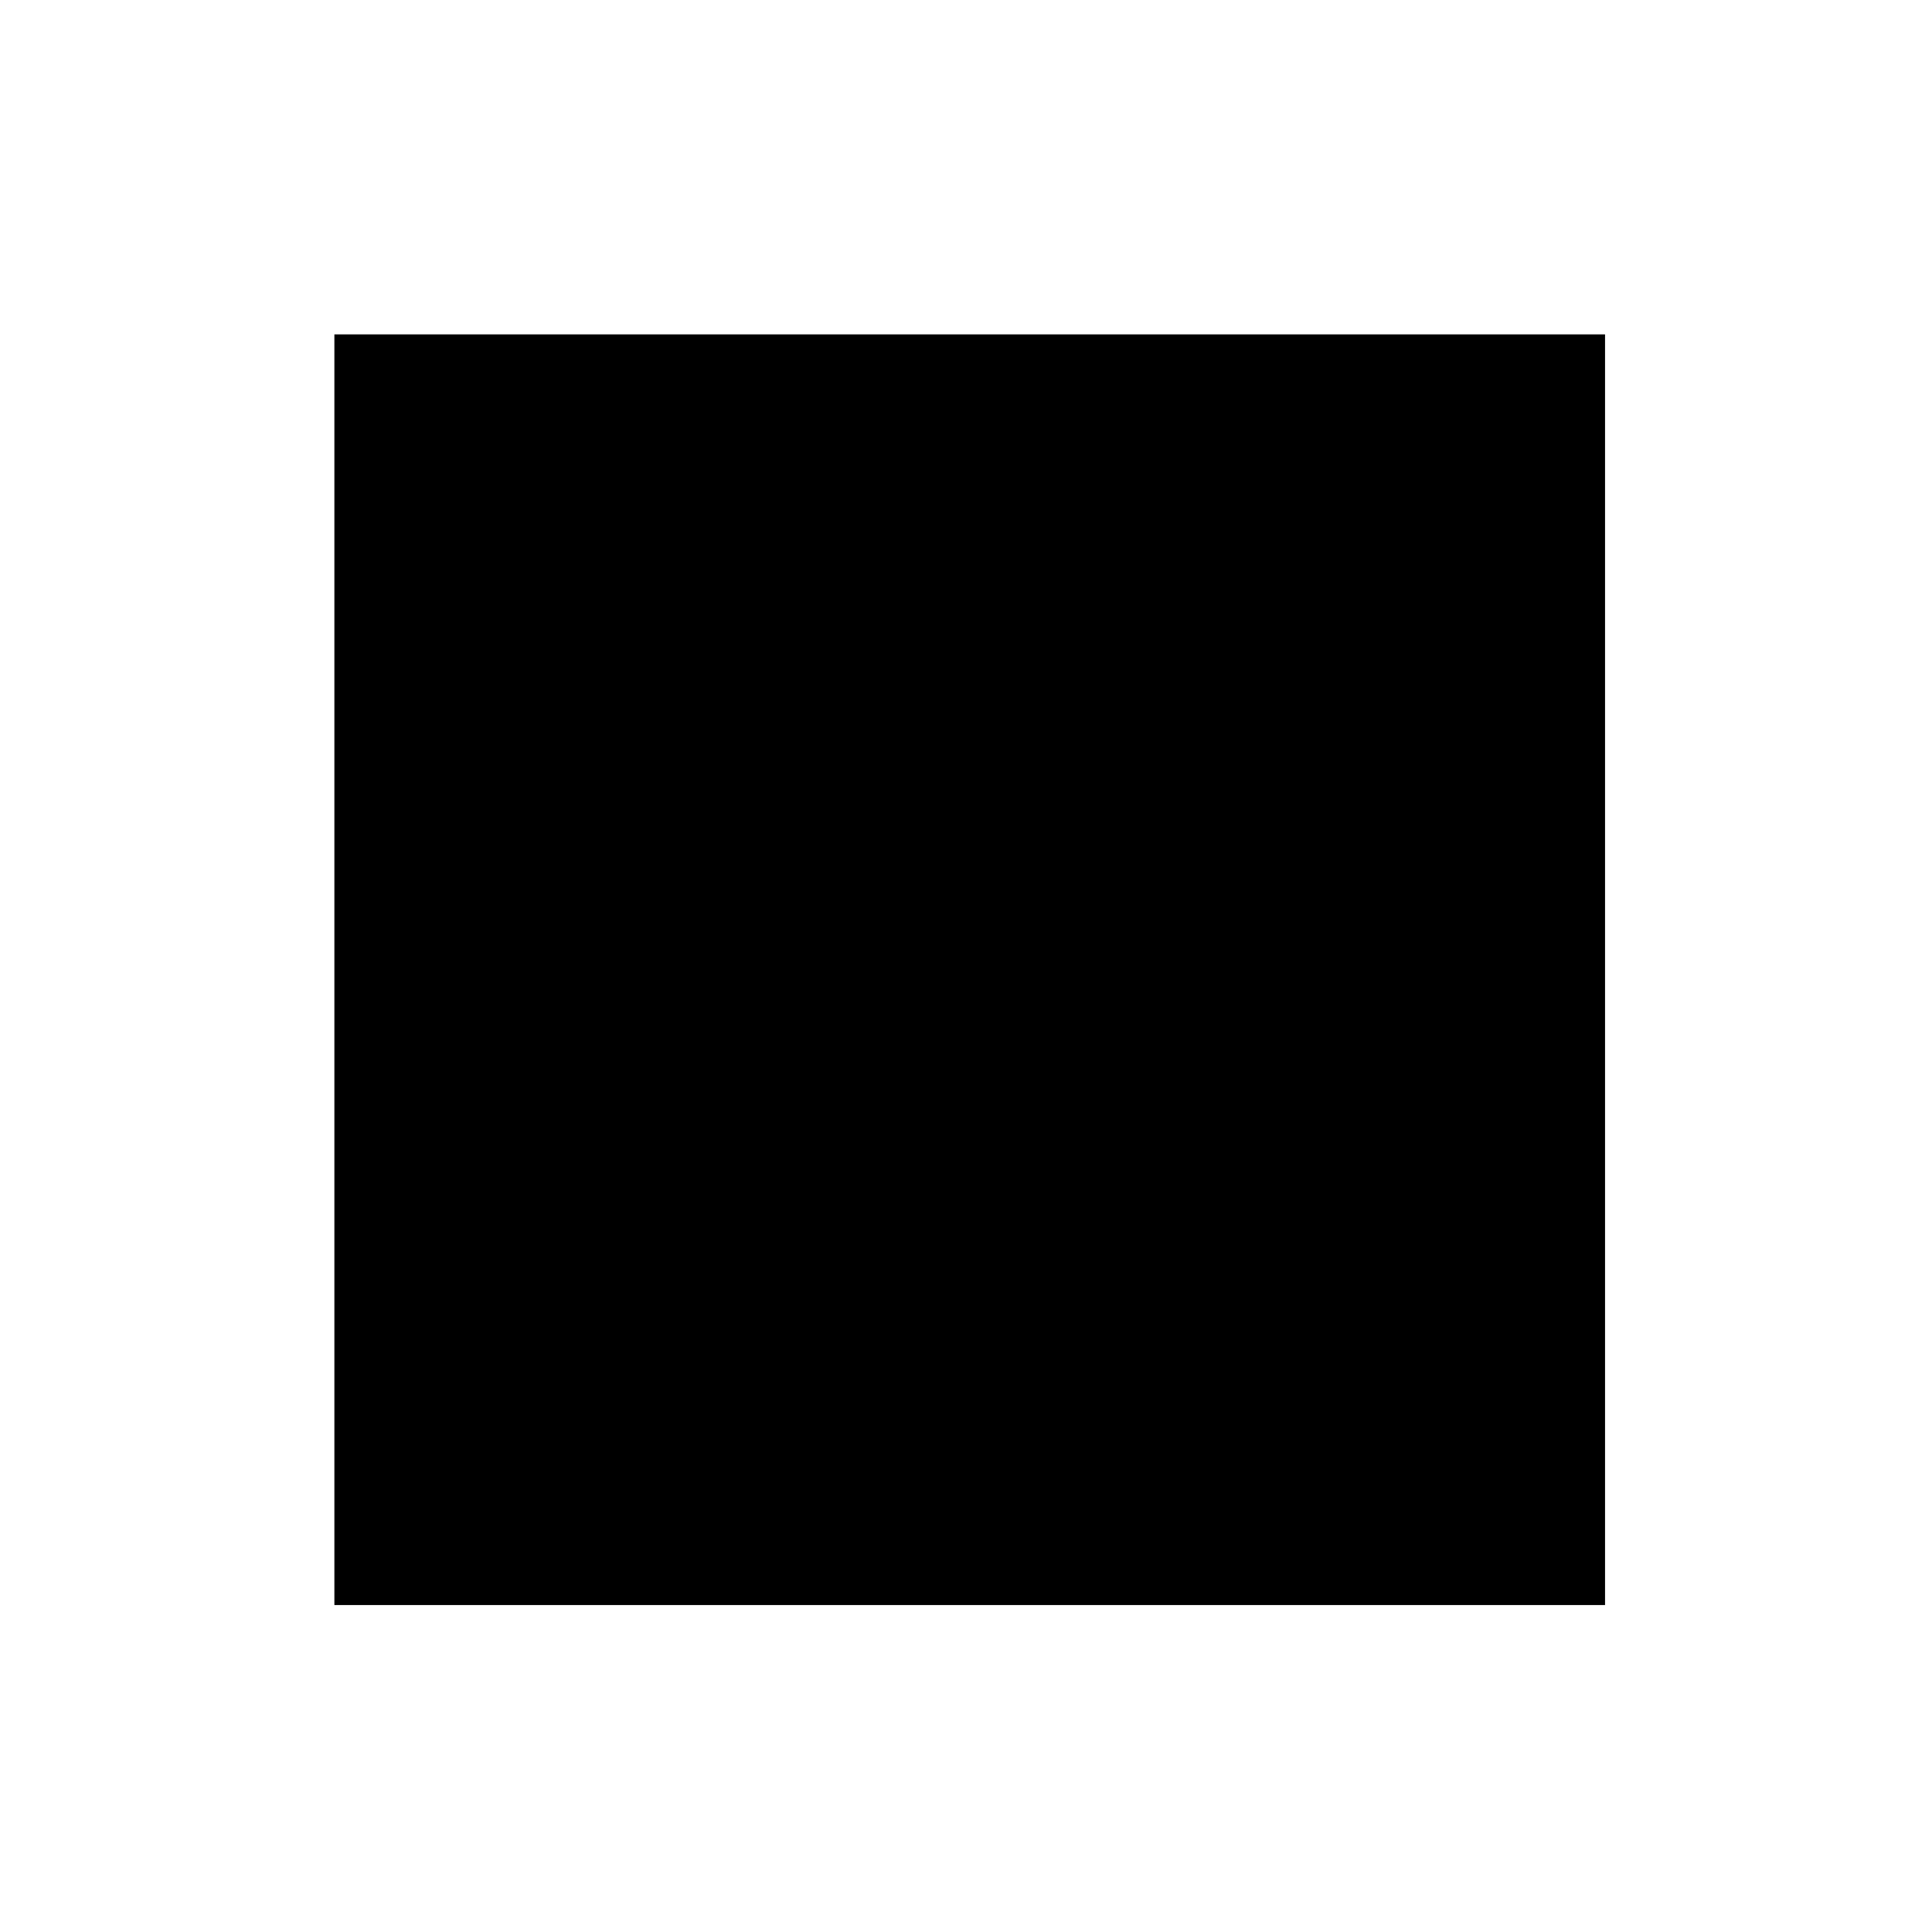
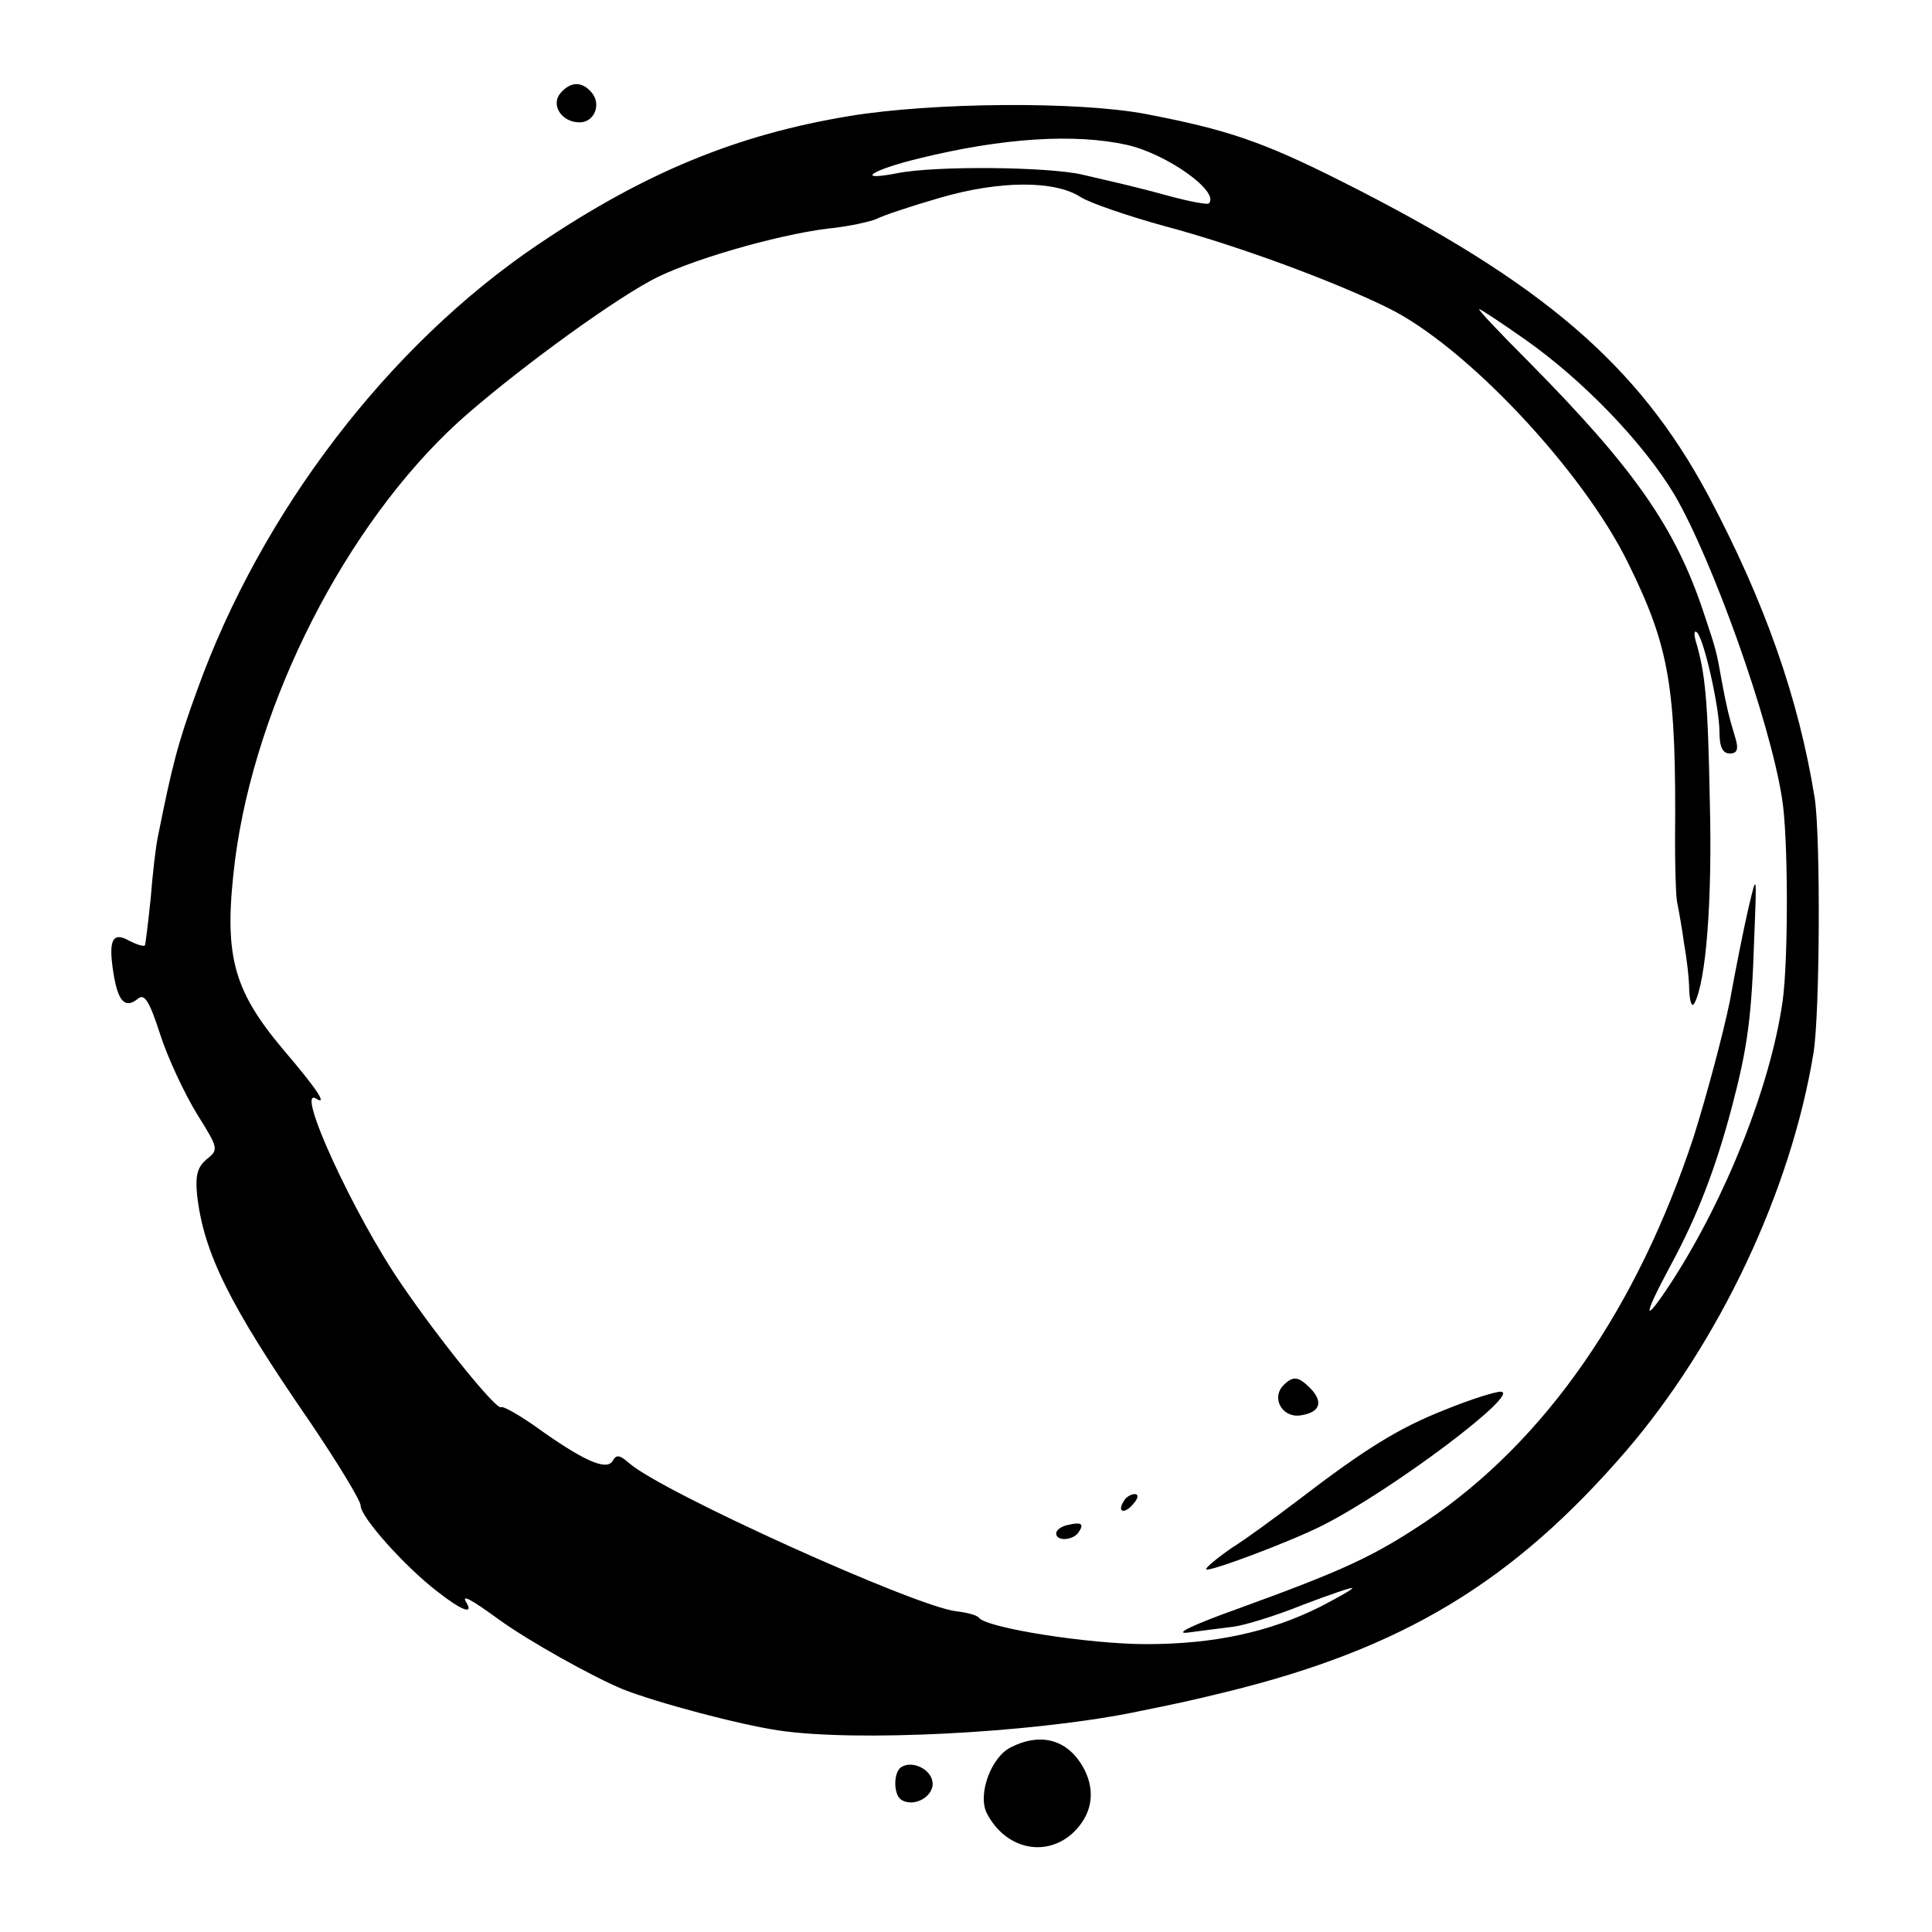
- <svg xmlns="http://www.w3.org/2000/svg" version="1.0" width="260pt" height="260pt" viewBox="0 0 260 260" preserveAspectRatio="xMidYMid meet">
-   <g transform="translate(0,260) scale(0.1,-0.1)" fill="#000000" stroke="none">
-     <path d="M450 1295 l0 -855 855 0 855 0 0 855 0 855 -855 0 -855 0 0 -855z" />
+ <svg xmlns="http://www.w3.org/2000/svg" version="1.0" width="300pt" height="300pt" viewBox="0 0 300 300" preserveAspectRatio="xMidYMid meet">
+   <g transform="translate(0,300) scale(0.1,-0.1)" fill="#000000" stroke="none">
+     <path d="M870 2855 c-15 -18 2 -45 30 -45 23 0 34 28 19 46 -15 18 -33 18 -49 -1z" />
+     <path d="M1320 2820 c-176 -29 -319 -88 -485 -200 -231 -156 -429 -414 -529 -692 -30 -82 -39 -118 -61 -228 -3 -14 -8 -56 -11 -95 -4 -38 -8 -71 -9 -73 -2 -2 -12 1 -24 7 -26 15 -33 2 -25 -49 7 -45 18 -57 38 -41 10 9 18 -3 35 -56 12 -37 38 -92 57 -123 33 -53 34 -55 15 -70 -14 -12 -18 -24 -15 -55 10 -90 50 -171 174 -351 44 -65 80 -124 80 -132 0 -18 70 -96 120 -134 37 -29 56 -36 44 -16 -8 13 7 5 51 -27 47 -34 146 -89 192 -108 53 -21 181 -55 242 -64 120 -18 388 -4 546 27 84 17 88 18 150 33 273 67 444 170 620 374 145 169 256 404 291 618 10 62 11 334 2 395 -25 156 -78 306 -165 470 -109 204 -259 332 -569 488 -125 63 -180 81 -305 105 -106 20 -330 18 -459 -3z m430 -45 c62 -14 145 -73 127 -91 -2 -2 -30 3 -63 12 -32 9 -66 17 -74 19 -8 2 -35 8 -60 14 -53 12 -227 14 -287 2 -67 -13 -40 5 34 23 130 32 242 39 323 21z m-72 -81 c14 -9 72 -29 130 -45 113 -30 264 -86 347 -127 121 -59 303 -253 373 -396 65 -132 75 -193 73 -431 0 -38 1 -81 3 -95 3 -14 8 -43 11 -65 4 -22 8 -55 8 -73 1 -18 4 -27 8 -20 18 33 28 158 24 313 -3 159 -7 200 -22 250 -3 11 -2 17 2 13 11 -10 35 -117 35 -155 0 -23 5 -33 16 -33 11 0 14 6 9 23 -11 36 -14 50 -21 87 -9 51 -9 50 -29 110 -44 132 -108 223 -271 388 -45 45 -80 82 -77 82 2 0 34 -21 71 -47 91 -64 184 -161 232 -241 59 -101 148 -350 167 -471 10 -59 10 -252 1 -316 -19 -132 -88 -305 -172 -435 -45 -69 -46 -57 -3 23 43 79 71 153 96 247 25 95 31 141 35 265 4 100 4 100 -9 45 -7 -30 -20 -95 -29 -145 -10 -49 -35 -143 -56 -210 -88 -267 -230 -472 -415 -597 -81 -54 -125 -75 -290 -135 -73 -26 -104 -41 -80 -38 22 3 54 7 70 9 17 2 66 17 108 34 42 16 77 28 77 26 0 -2 -23 -15 -50 -29 -78 -39 -164 -58 -270 -58 -89 0 -248 25 -260 41 -3 4 -18 8 -35 10 -63 7 -457 185 -508 230 -15 13 -20 14 -26 3 -10 -15 -46 1 -121 55 -26 18 -49 31 -52 29 -6 -6 -94 102 -154 190 -74 107 -167 310 -133 289 18 -11 2 14 -51 76 -80 95 -93 149 -75 295 32 245 172 520 347 680 79 71 225 179 298 219 56 31 195 71 275 81 32 3 67 11 76 15 9 5 54 20 99 33 93 27 178 27 218 1z" />
+     <path d="M1993 849 c-19 -19 -3 -50 25 -47 31 4 38 20 17 42 -19 19 -27 20 -42 5z" />
+     <path d="M2244 811 c-71 -28 -122 -59 -229 -141 -33 -25 -79 -59 -103 -74 -23 -16 -41 -31 -39 -33 5 -4 128 42 180 68 109 55 312 208 277 208 -8 0 -47 -12 -86 -28z" />
+     <path d="M1745 669 c-11 -17 1 -21 15 -4 8 9 8 15 2 15 -6 0 -14 -5 -17 -11z" />
+     <path d="M1658 632 c-10 -2 -18 -8 -18 -13 0 -13 27 -11 35 2 9 13 4 16 -17 11z" />
+     <path d="M1570 287 c-31 -15 -52 -73 -38 -102 28 -55 89 -70 132 -33 31 28 38 64 20 100 -24 46 -66 59 -114 35z" />
+     <path d="M1397 254 c-10 -11 -9 -42 3 -49 20 -12 51 6 48 28 -3 22 -36 35 -51 21z" />
  </g>
</svg>
